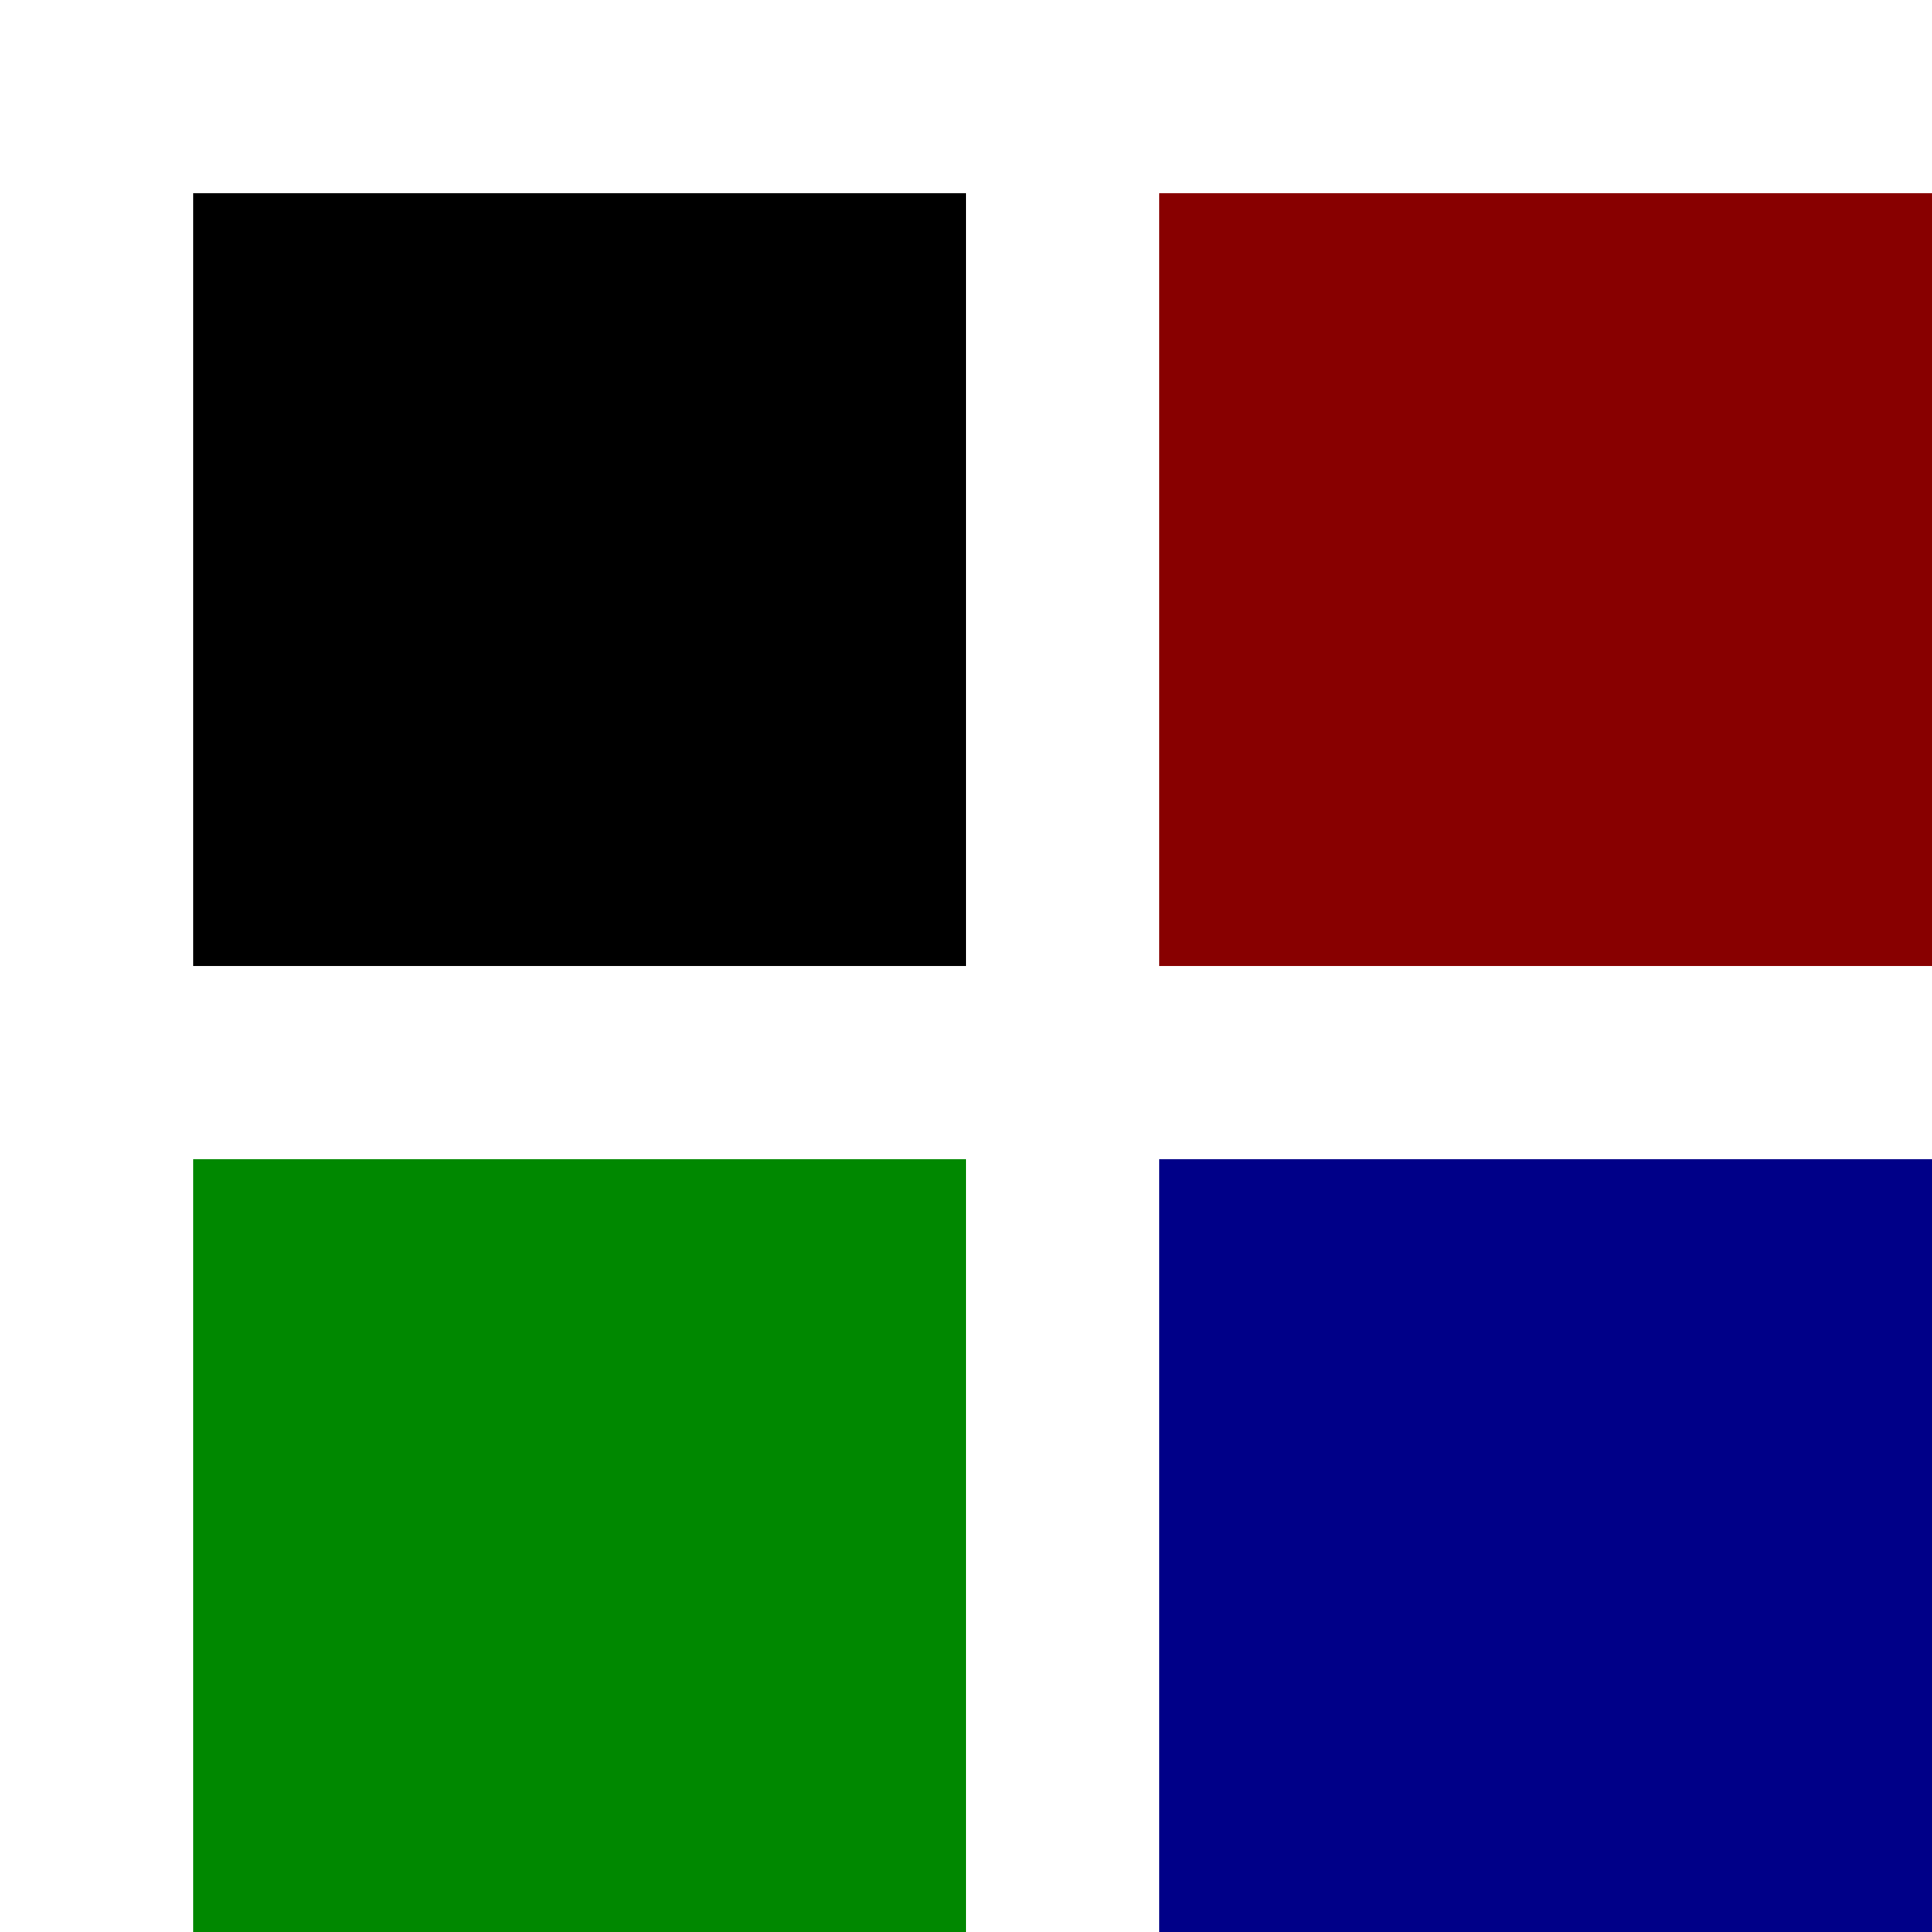
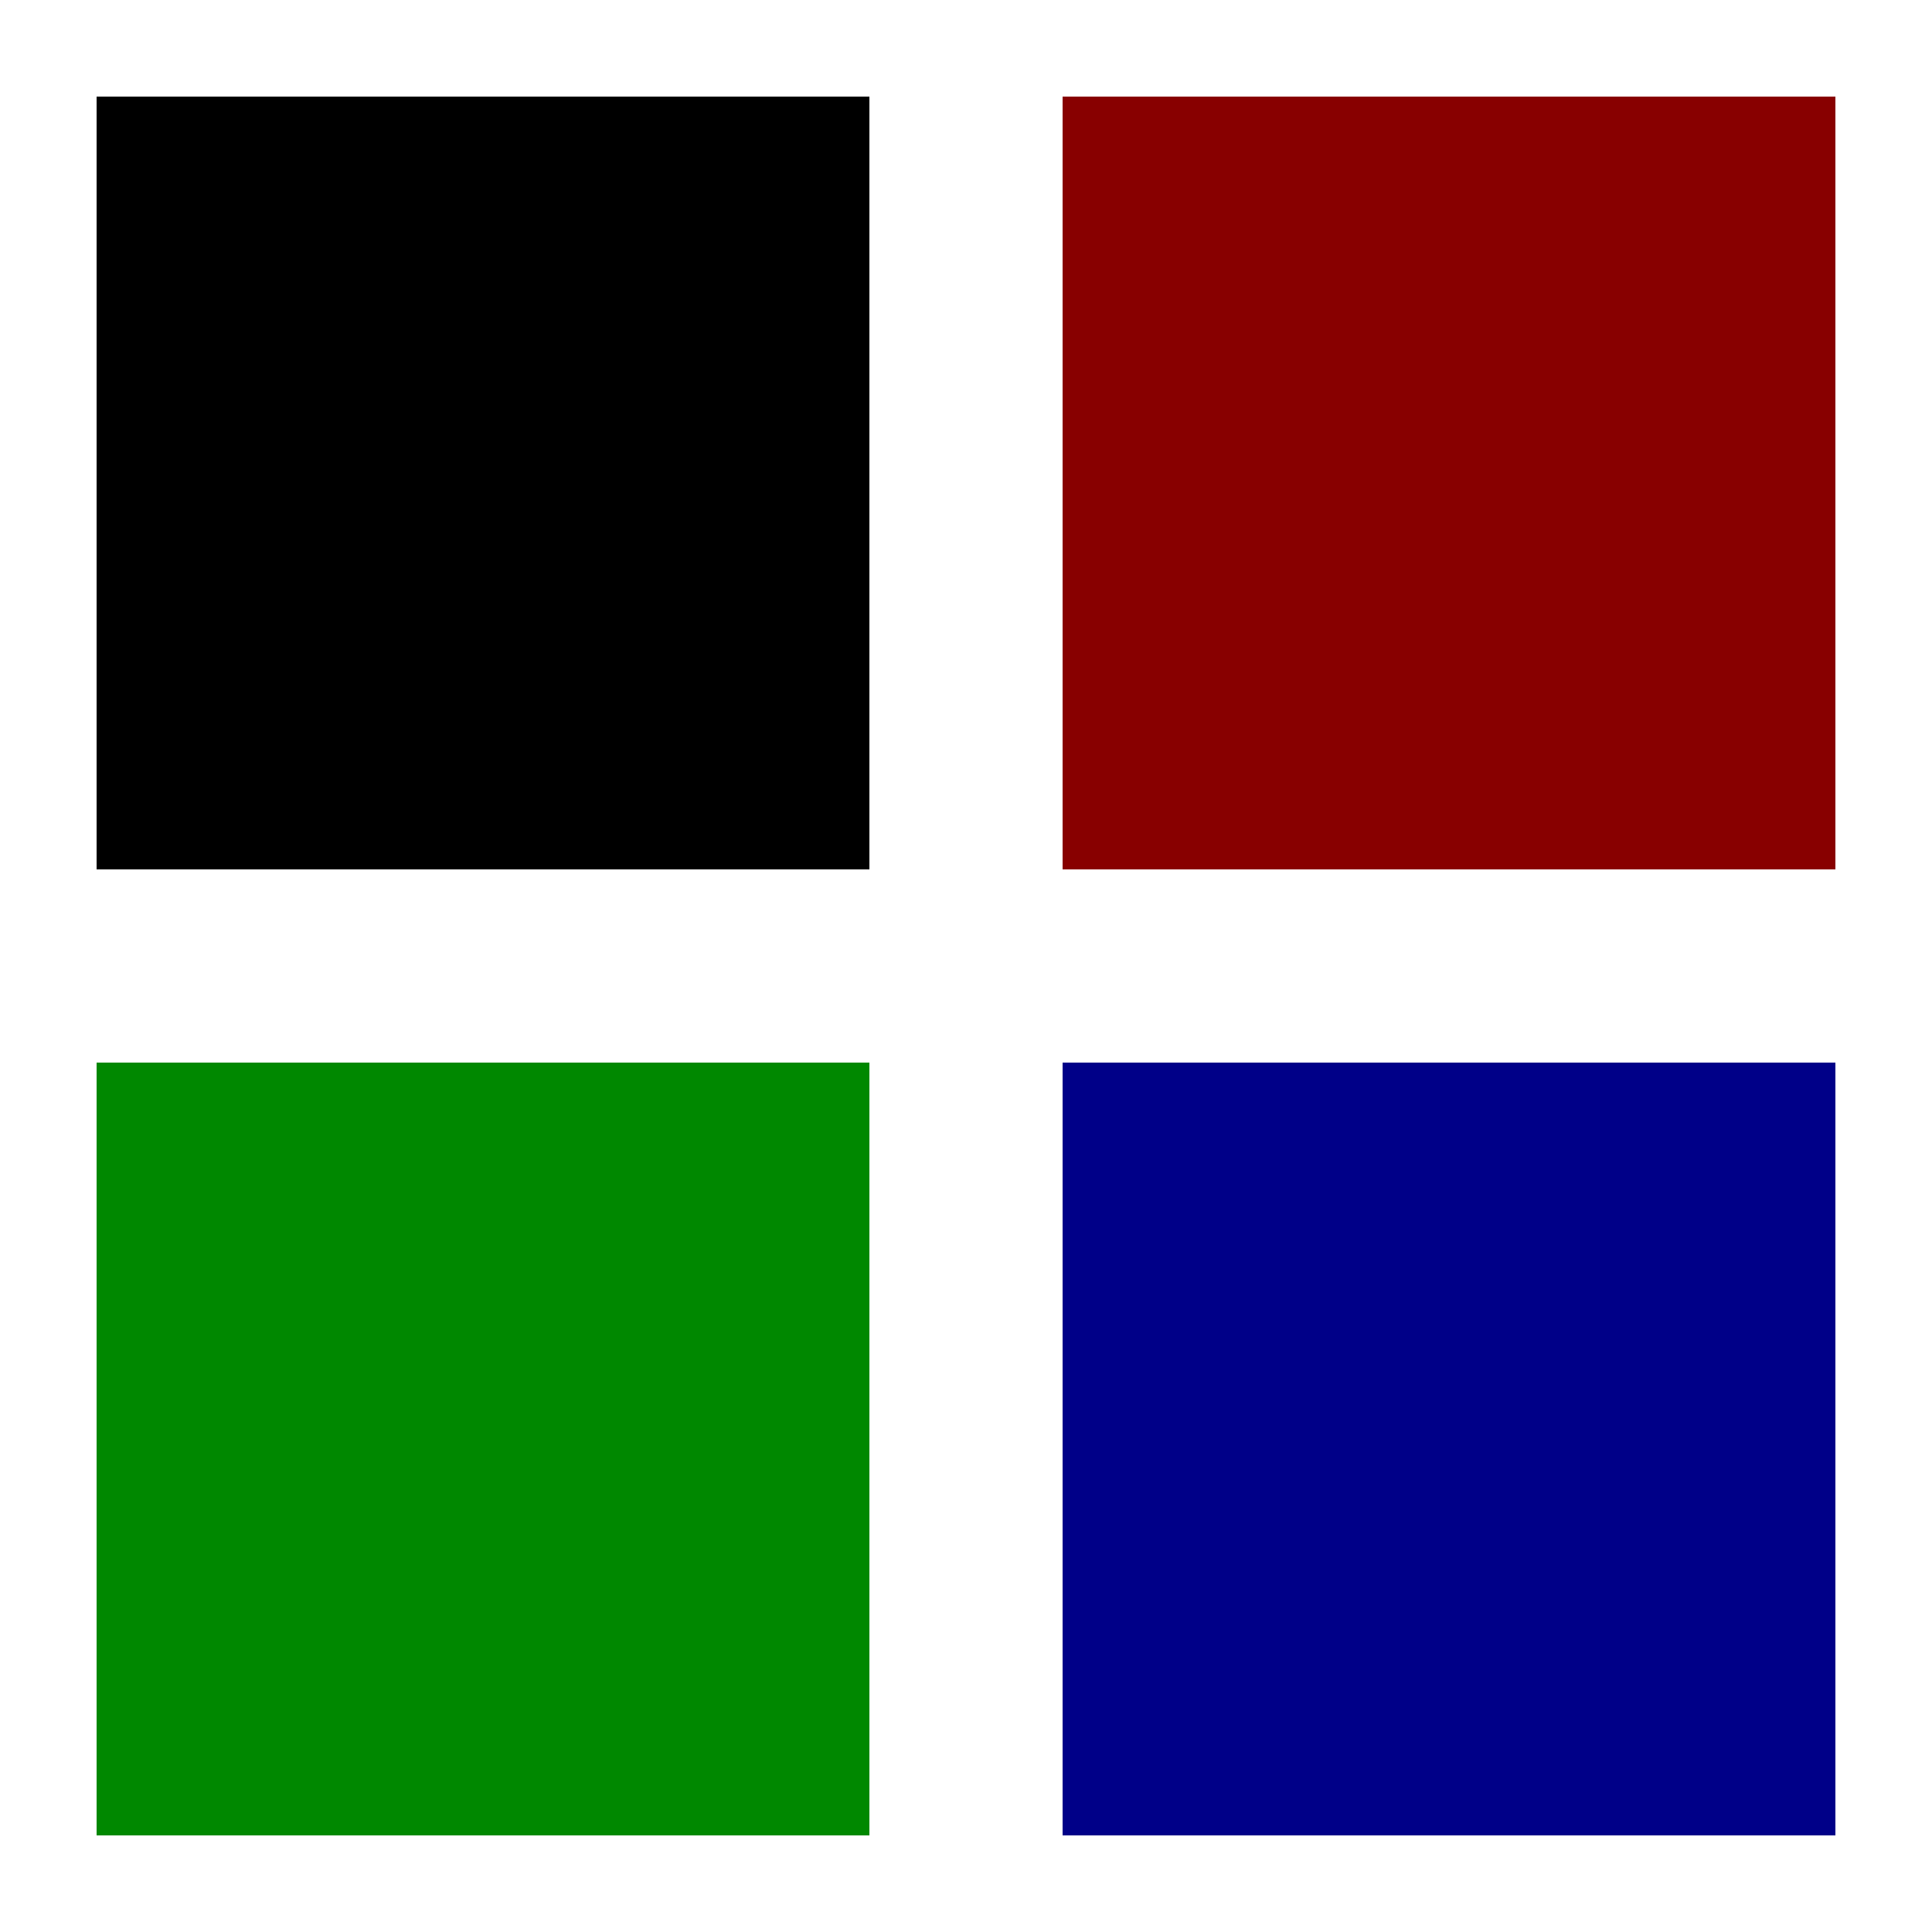
<svg xmlns="http://www.w3.org/2000/svg" viewBox="0 0 40 40" width="80" height="80">
-   <g stroke-linecap="square" stroke-width="2" stroke="#000" fill="none" transform="translate(2,2)">
+   <g stroke-linecap="square" stroke-width="2" stroke="#000" fill="none">
    <g transform="translate(0,0)">
      <path d="M2,2h16v16h-16Z" stroke="none" fill="#000" />
    </g>
    <g transform="translate(20,0)">
      <path d="M2,2h16v16h-16Z" stroke="none" fill="#800" />
    </g>
    <g transform="translate(0,20)">
      <path d="M2,2h16v16h-16Z" stroke="none" fill="#080" />
    </g>
    <g transform="translate(20,20)">
      <path d="M2,2h16v16h-16Z" stroke="none" fill="#008" />
    </g>
  </g>
</svg>
